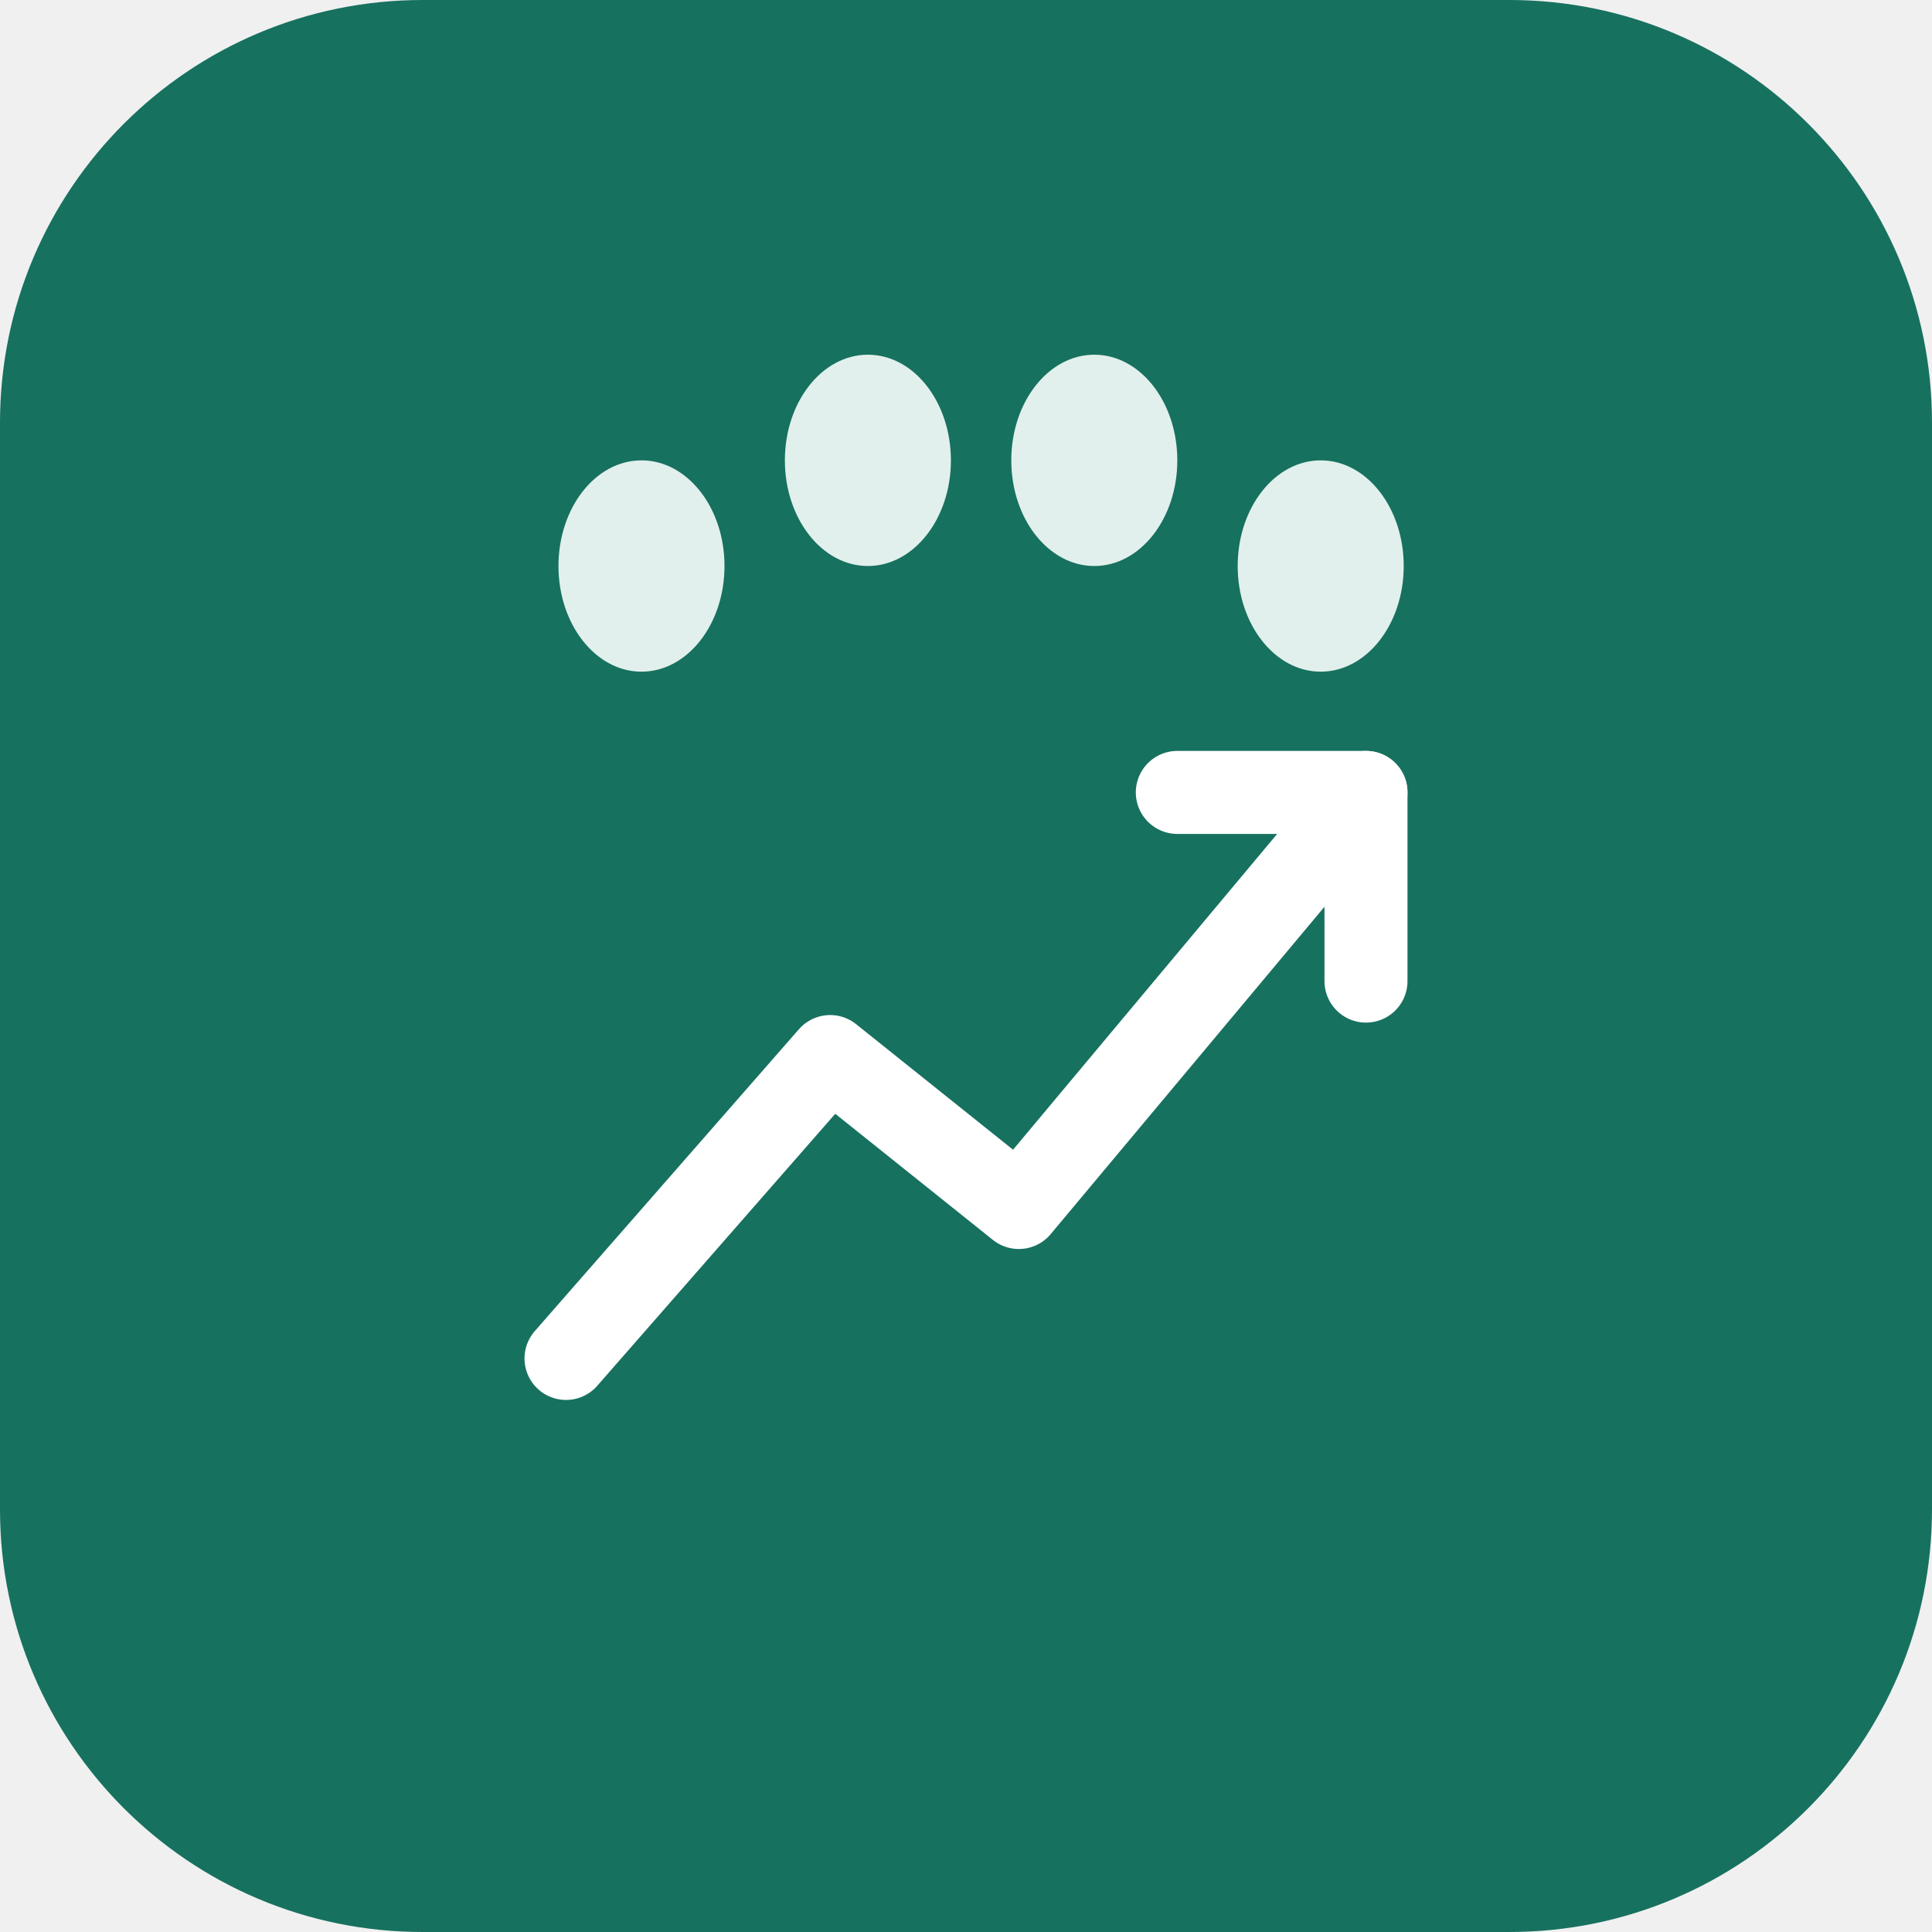
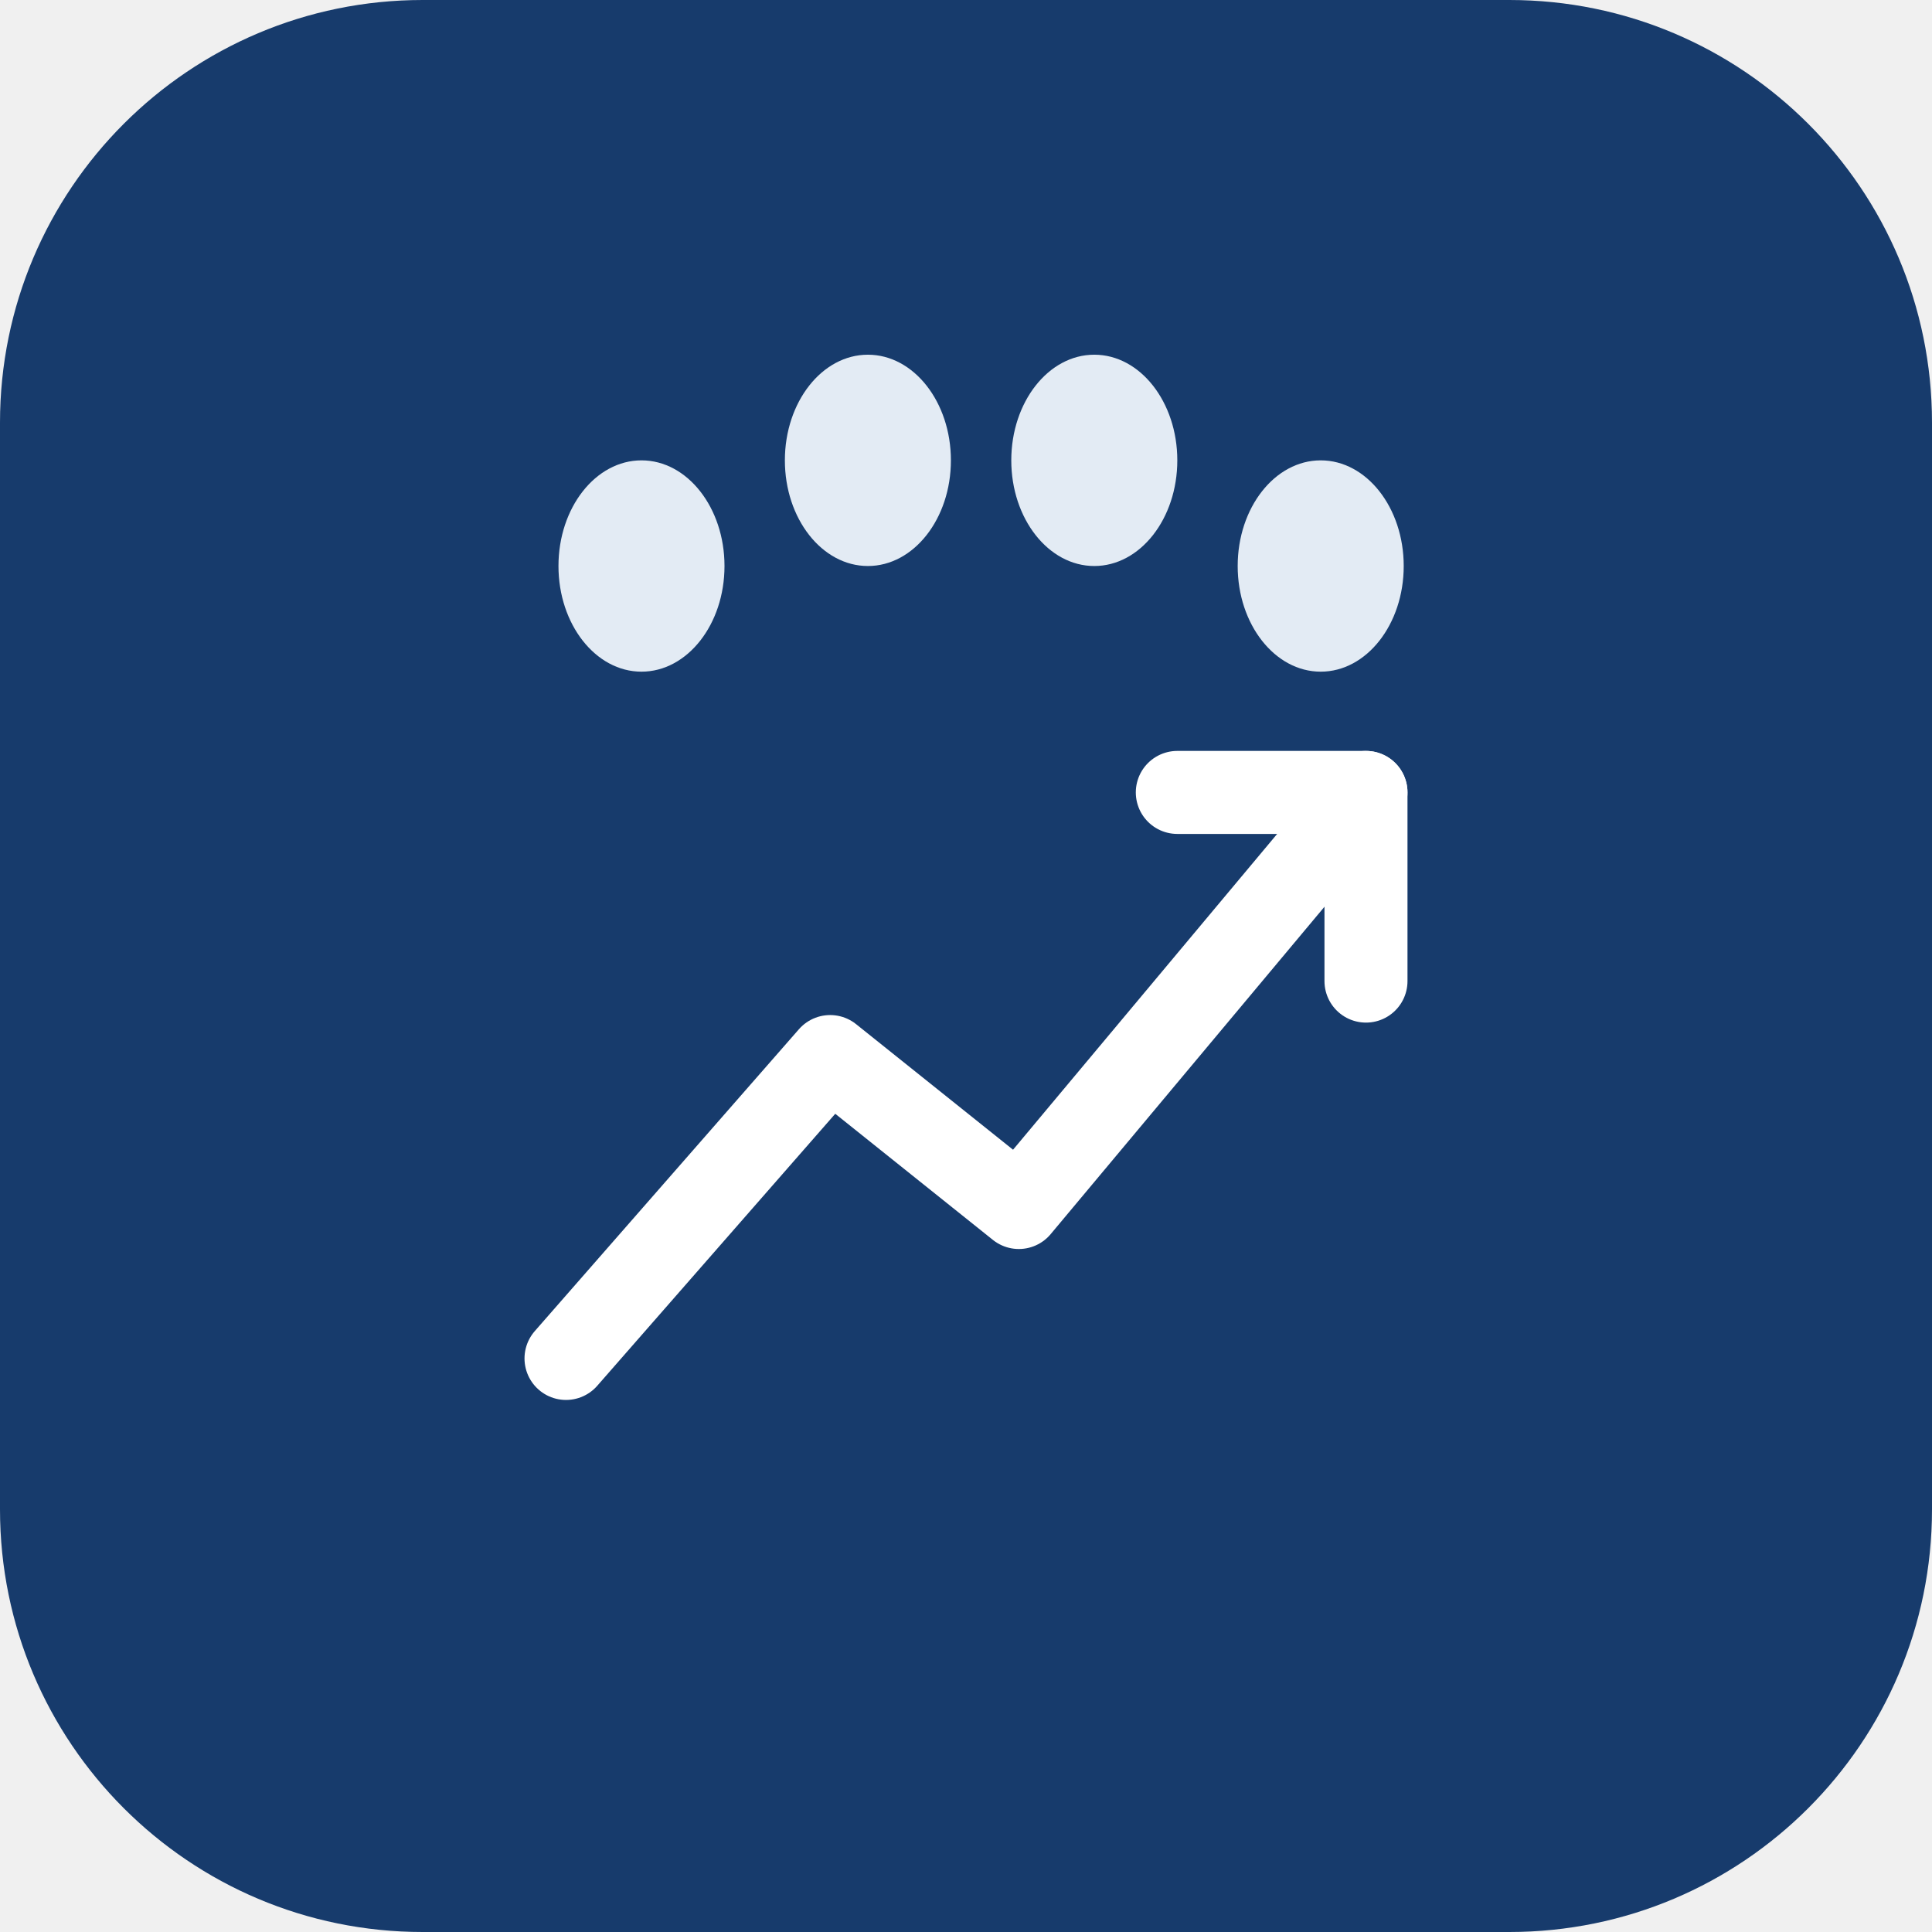
<svg xmlns="http://www.w3.org/2000/svg" viewBox="0 0 512 512">
-   <rect width="512" height="512" rx="112" fill="#17715F" />
+   <rect width="512" height="512" rx="112" fill="#173B6C" />
  <g fill="none" stroke="#fff" stroke-width="22" stroke-linecap="round" stroke-linejoin="round">
    <path d="M150 360l70-80 50 40 92-110" />
    <path d="M362 210h-50M362 210v50" />
  </g>
-   <g fill="#E1F0EC">
+   <g fill="#E3EBF4">
    <ellipse cx="170" cy="150" rx="22" ry="28" />
    <ellipse cx="230" cy="122" rx="22" ry="28" />
    <ellipse cx="290" cy="122" rx="22" ry="28" />
    <ellipse cx="350" cy="150" rx="22" ry="28" />
  </g>
</svg>
